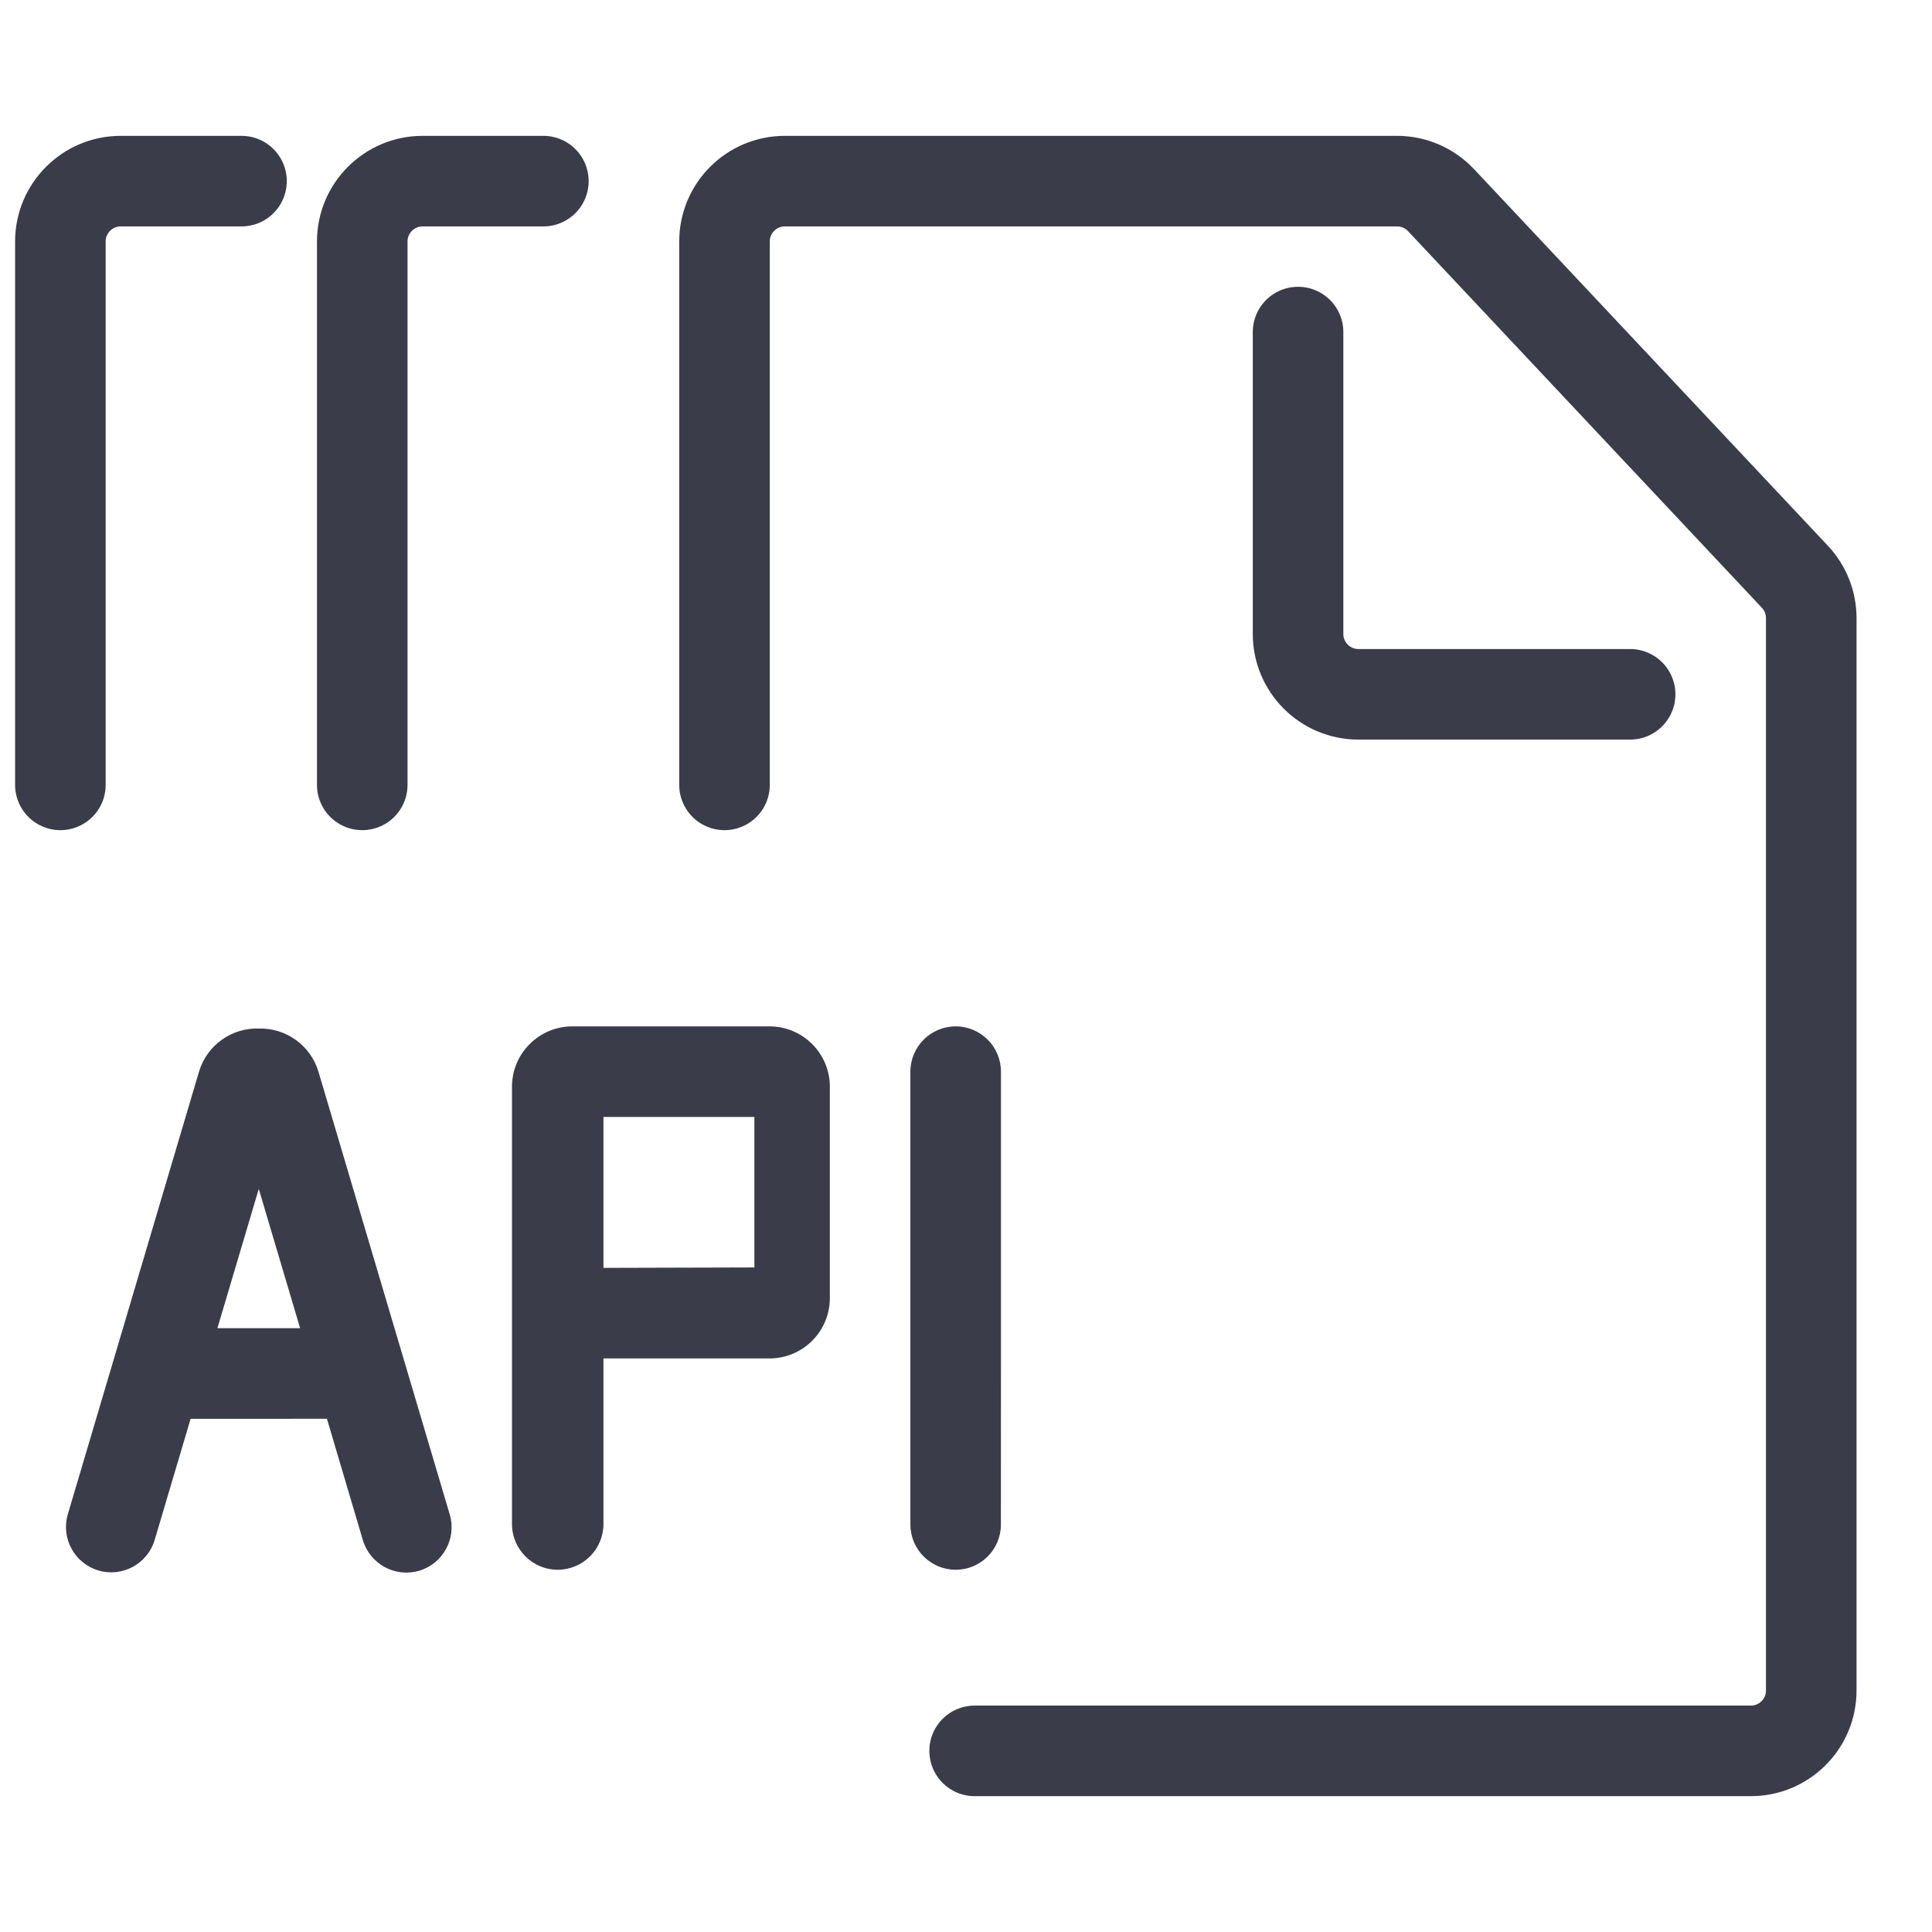
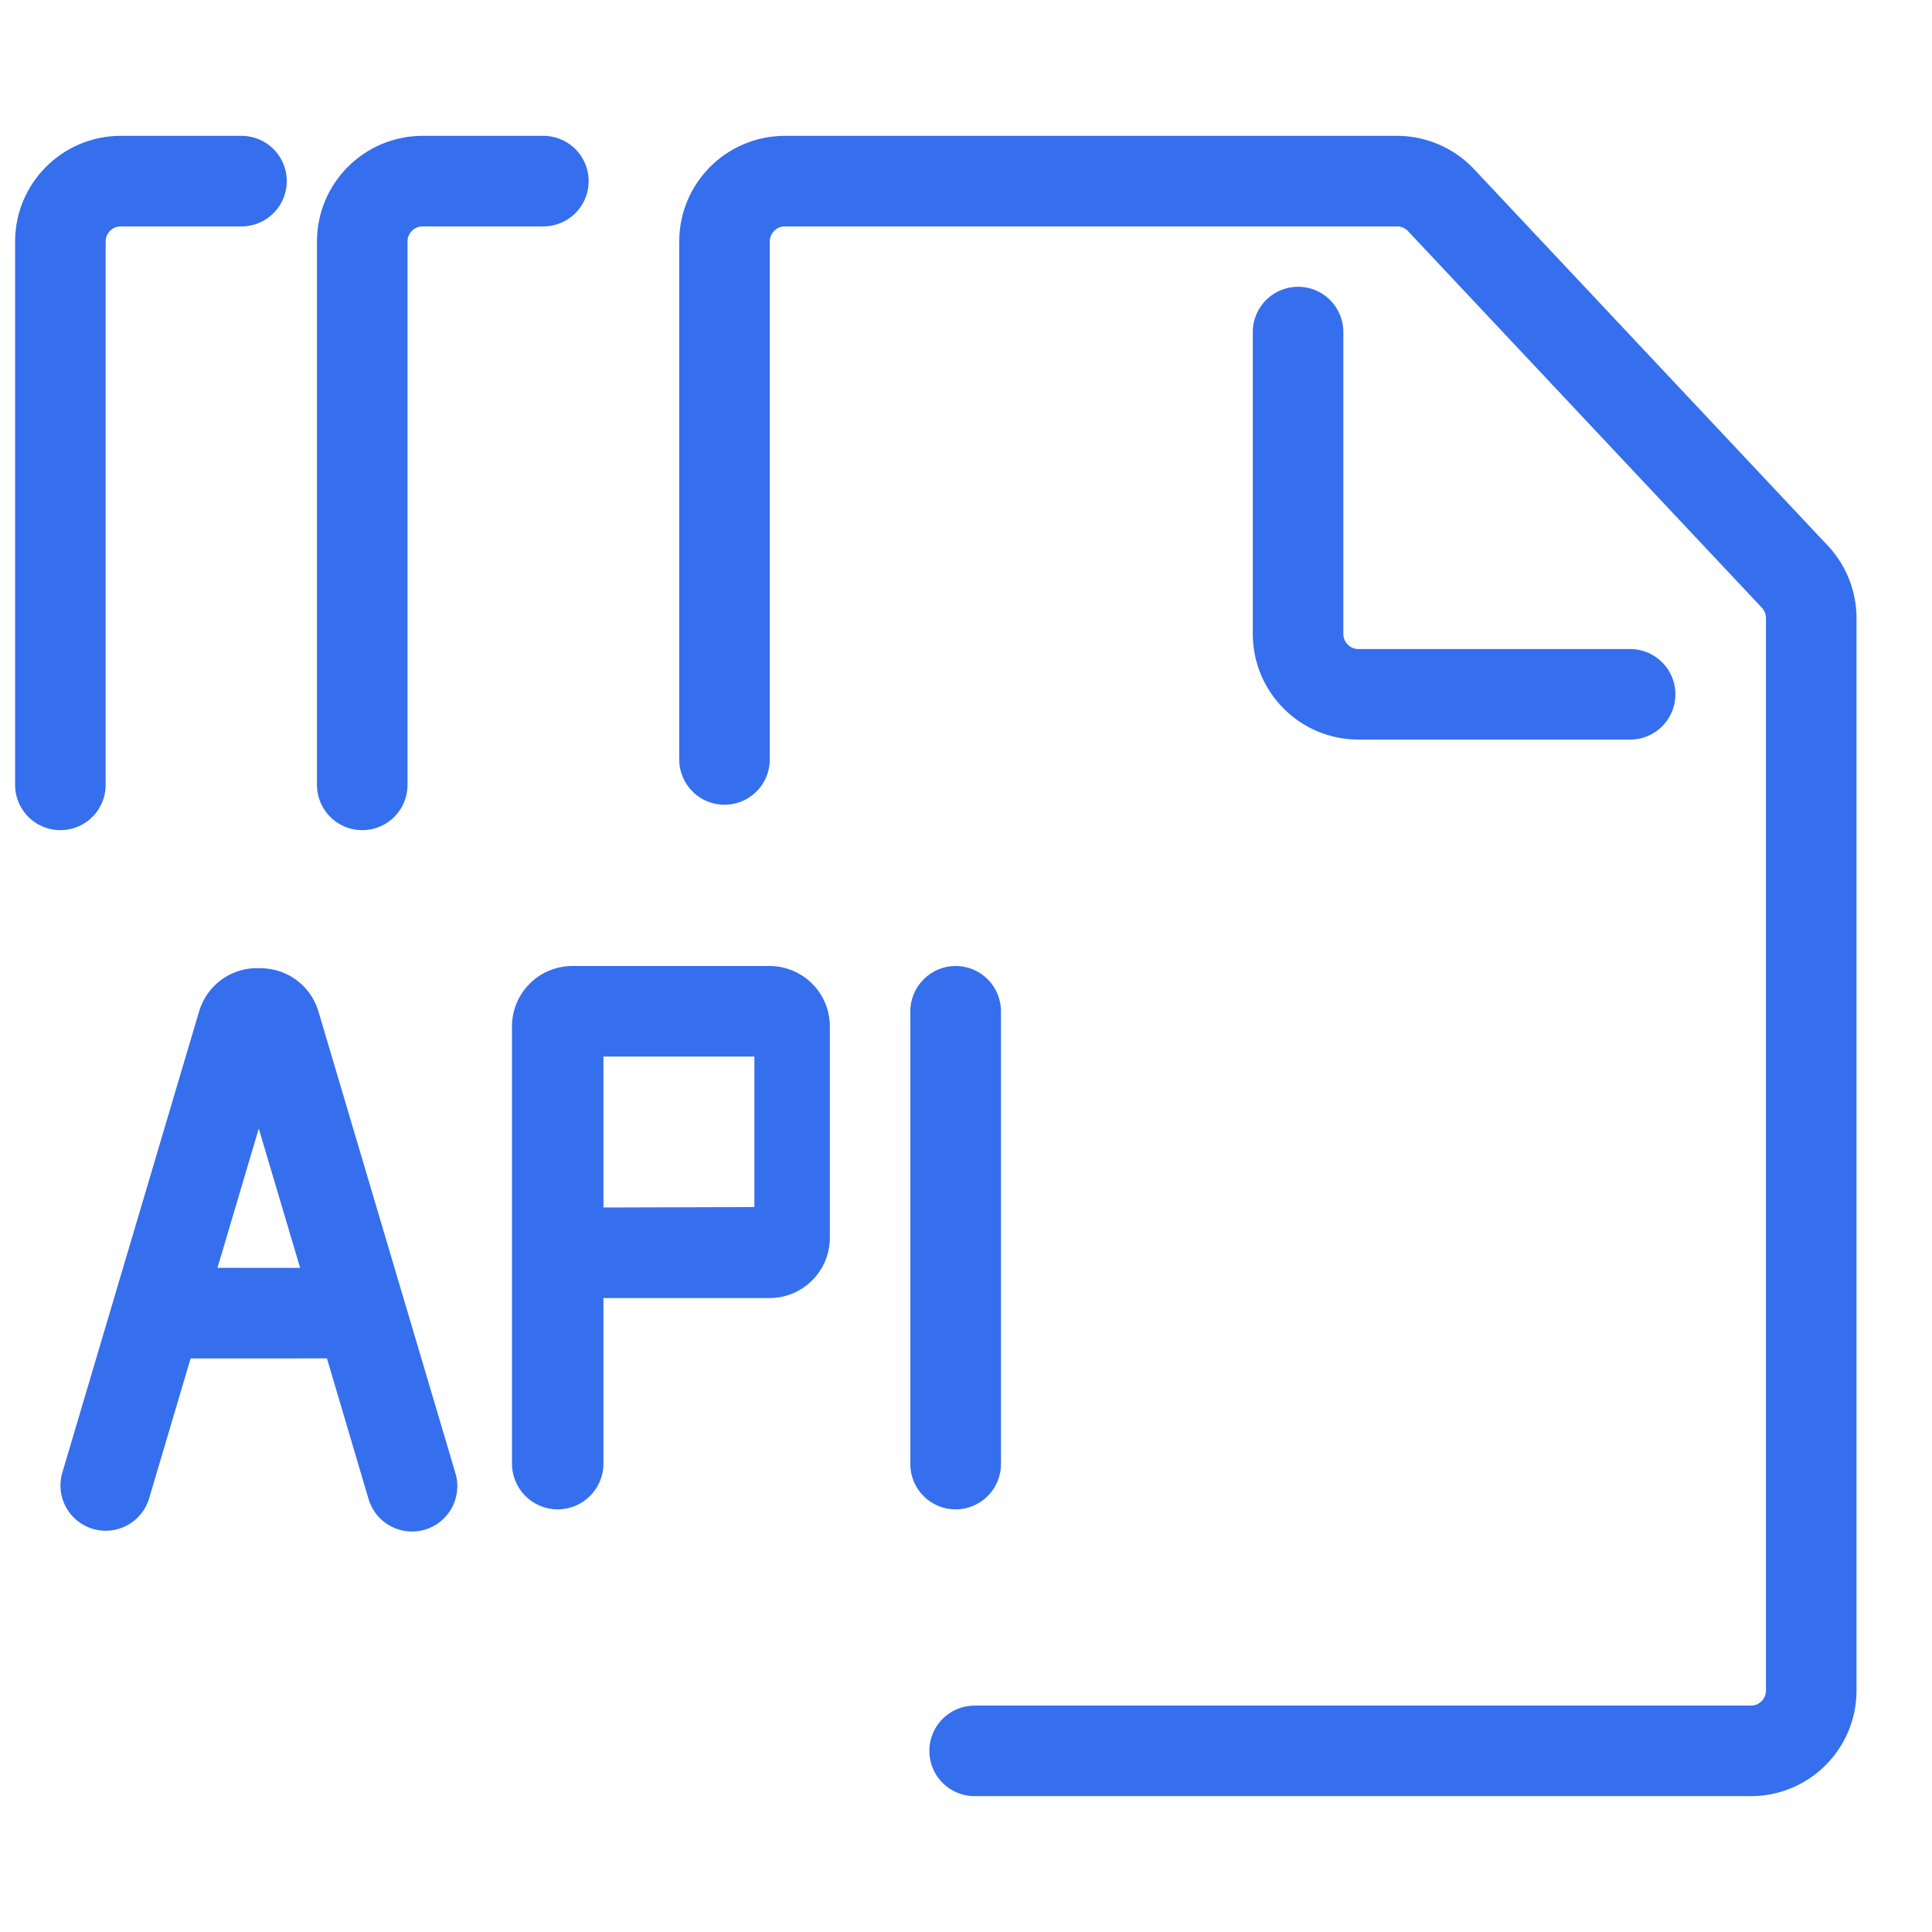
<svg xmlns="http://www.w3.org/2000/svg" width="32" height="32" viewBox="0 0 32 32" fill="none">
-   <path d="M12 13V4c0-.552.448-1 1-1h10.139c.276 0 .54.114.729.315l5.861 6.238c.174.185.271.43.271.685V28c0 .552-.448 1-1 1H16.143M6 13V4c0-.552.448-1 1-1h2M1 13V4c0-.552.448-1 1-1h2" stroke="#3A3C49" stroke-width="1.5" stroke-linecap="round" />
-   <path d="M21.5 5.5v5c0 .552.448 1 1 1H27" stroke="#3A3C49" stroke-width="1.5" stroke-linecap="round" />
-   <path d="M4.3 17.036c.444-.007.846.282.975.716l2.174 7.332c.117.397-.109.814-.506.932-.397.118-.815-.11-.933-.507l-.595-2.01-1.15.001h-1.108l-.595 2.006c-.118.397-.535.623-.932.506-.397-.118-.624-.536-.506-.933l2.172-7.328c.132-.444.549-.735 1.004-.715ZM12.745 17c.552 0 1 .448 1 1v3.5c0 .552-.448 1-1 1H9.995v2.742c0 .418-.339.758-.758.758-.418-0-.757-.34-.757-.758V18c0-.552.448-1 1-1h3.265Zm3.084 0c.414 0 .75.336.75.75v4.39l-.001 3.111c-0.0.414-.335.749-.749.749-.414 0-.75-.336-.75-.75v-7.5c0-.414.336-.75.75-.75ZM3.602 21.999h1.369l-.685-2.307-.685 2.307ZM9.995 21l2.5-.007V18.5H9.995V21Z" fill="#3A3C49" />
+   <path d="M12 12.579V4C12 3.448 12.448 3 13 3H23.139C23.415 3 23.679 3.114 23.868 3.315L29.729 9.553C29.903 9.739 30 9.984 30 10.238V28C30 28.552 29.552 29 29 29H16.143" stroke="#356FED" stroke-width="1.5" stroke-linecap="round" />
+   <path d="M6 13V4C6 3.448 6.448 3 7 3H9" stroke="#356FED" stroke-width="1.5" stroke-linecap="round" />
+   <path d="M1 13V4C1 3.448 1.448 3 2 3H4" stroke="#356FED" stroke-width="1.5" stroke-linecap="round" />
+   <path d="M21.5 5.5V10.5C21.5 11.052 21.948 11.5 22.5 11.5H27" stroke="#356FED" stroke-width="1.5" stroke-linecap="round" />
+   <path d="M4.317 16.037C4.755 16.037 5.147 16.324 5.274 16.752L7.544 24.403C7.662 24.8 7.435 25.218 7.038 25.336C6.641 25.454 6.223 25.228 6.105 24.831L5.415 22.499L4.265 22.5H3.157L2.47 24.818C2.352 25.215 1.934 25.441 1.537 25.323C1.14 25.205 0.915 24.788 1.032 24.392L3.298 16.751C3.431 16.302 3.856 16.008 4.317 16.037ZM12.745 16C13.297 16 13.745 16.448 13.745 17V20.5C13.745 21.052 13.297 21.5 12.745 21.5H9.995V24.242C9.995 24.66 9.656 25 9.237 25C8.819 25 8.48 24.66 8.48 24.242V17C8.48 16.448 8.928 16 9.48 16H12.745ZM15.829 16C16.244 16 16.579 16.337 16.579 16.751V24.25C16.579 24.664 16.242 25 15.828 25C15.414 25 15.078 24.664 15.078 24.25V16.751C15.078 16.337 15.415 16 15.829 16ZM3.602 20.999L4.971 21L4.286 18.693L3.602 20.999ZM9.995 20L12.495 19.993V17.5H9.995V20Z" fill="#356FED" />
</svg>
